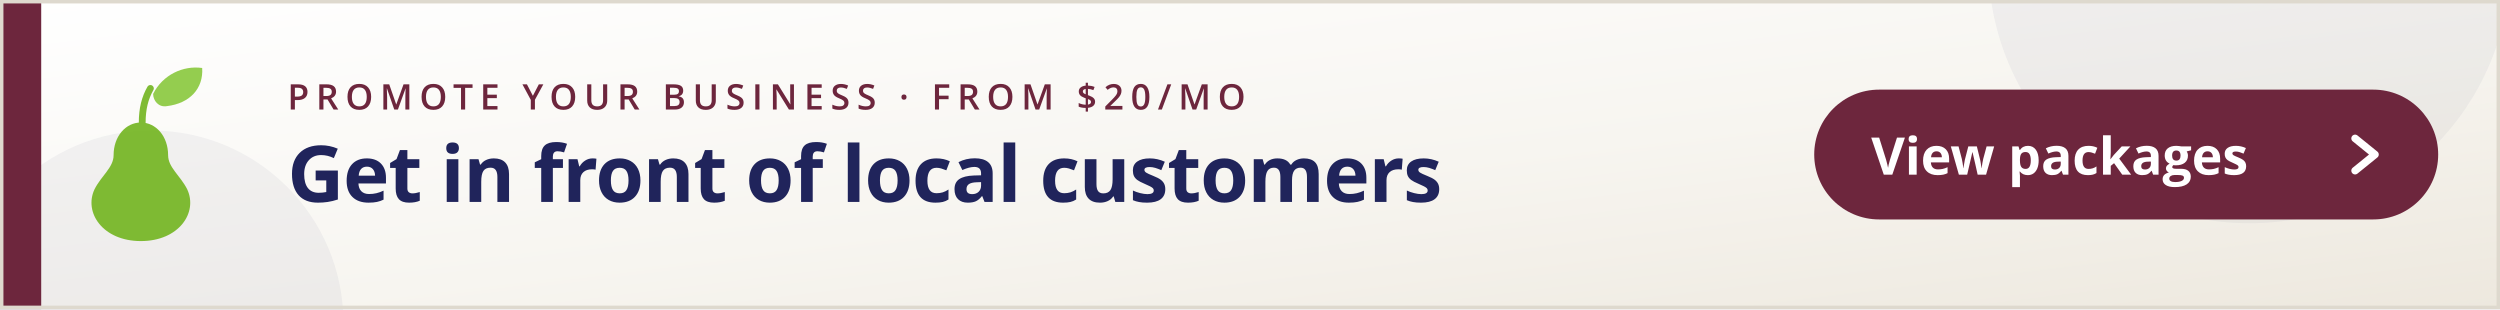
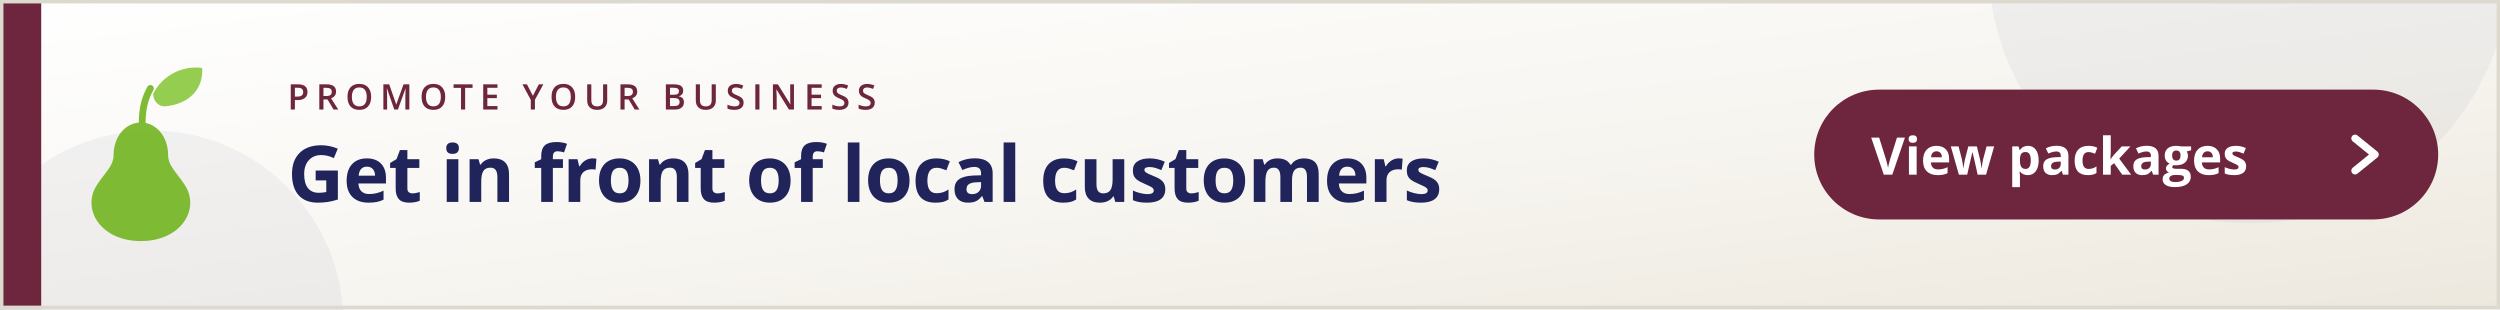
<svg xmlns="http://www.w3.org/2000/svg" viewBox="0 0 728 90" width="728" height="90" role="img" aria-label="Get your business in front of local customers on Pearland411">
  <defs>
    <linearGradient id="gcream728x90" x1="0" y1="0" x2="1" y2="1">
      <stop offset="0" stop-color="#FFFFFF" />
      <stop offset="0.55" stop-color="#F7F5F0" />
      <stop offset="1" stop-color="#EDE8DE" />
    </linearGradient>
  </defs>
  <rect width="728" height="90" fill="url(#gcream728x90)" />
  <g opacity="0.05" fill="#20245B">
    <circle cx="655" cy="-11" r="76" />
    <circle cx="44" cy="94" r="56" />
  </g>
  <rect x="0" y="0" width="12" height="90" fill="#6D263D" />
  <rect x="0.5" y="0.5" width="727" height="89" fill="none" stroke="#DED9CE" stroke-width="1" />
  <g transform="translate(43.2 45.0)">
    <g transform="scale(0.3969) translate(-5.5 16.5)">
      <g transform="scale(1.0)" opacity="0.95">
        <path d="M0-40c-11 0-20 10-20 24 0 9-9 15-14 25-8 17 6 38 34 38s42-21 34-38c-5-10-14-16-14-25 0-14-9-24-20-24z" fill="#79B82A" />
        <path d="M1-40c0-10 2-18 6-25" stroke="#79B82A" stroke-width="5" stroke-linecap="round" fill="none" />
        <path d="M9-61c7-14 22-21 36-19 1 15-9 26-26 28-6 1-10-4-10-9z" fill="#8FCB46" />
      </g>
    </g>
  </g>
-   <text x="83.7" y="31.9" font-family="'Open Sans',system-ui,-apple-system,'Segoe UI',Roboto,Arial,sans-serif" font-size="10.3" font-weight="600" fill="#6D263D" letter-spacing="1.98">PROMOTE YOUR BUSINESS  ·  FROM $20/MO</text>
+   <text x="83.7" y="31.9" font-family="'Open Sans',system-ui,-apple-system,'Segoe UI',Roboto,Arial,sans-serif" font-size="10.3" font-weight="600" fill="#6D263D" letter-spacing="1.98">PROMOTE YOUR BUSINESS</text>
  <text x="83.7" y="58.8" font-family="'Poppins','Open Sans',system-ui,-apple-system,'Segoe UI',Roboto,Arial,sans-serif" font-size="22.8" font-weight="700" fill="#20245B" letter-spacing="-0.30">Get in front of local customers</text>
  <g>
    <rect x="528.3" y="26.1" width="181.7" height="37.8" rx="18.9" fill="#6D263D" />
    <text x="544.9" y="45.0" dominant-baseline="central" font-family="'Poppins','Open Sans',system-ui,-apple-system,'Segoe UI',Roboto,Arial,sans-serif" font-size="15.1" font-weight="700" fill="#FFFFFF">View packages</text>
    <path d="M685.8 40.3L691.6 45.0L685.8 49.7" fill="none" stroke="#FFFFFF" stroke-width="2.2" stroke-linecap="round" stroke-linejoin="round" />
  </g>
</svg>
